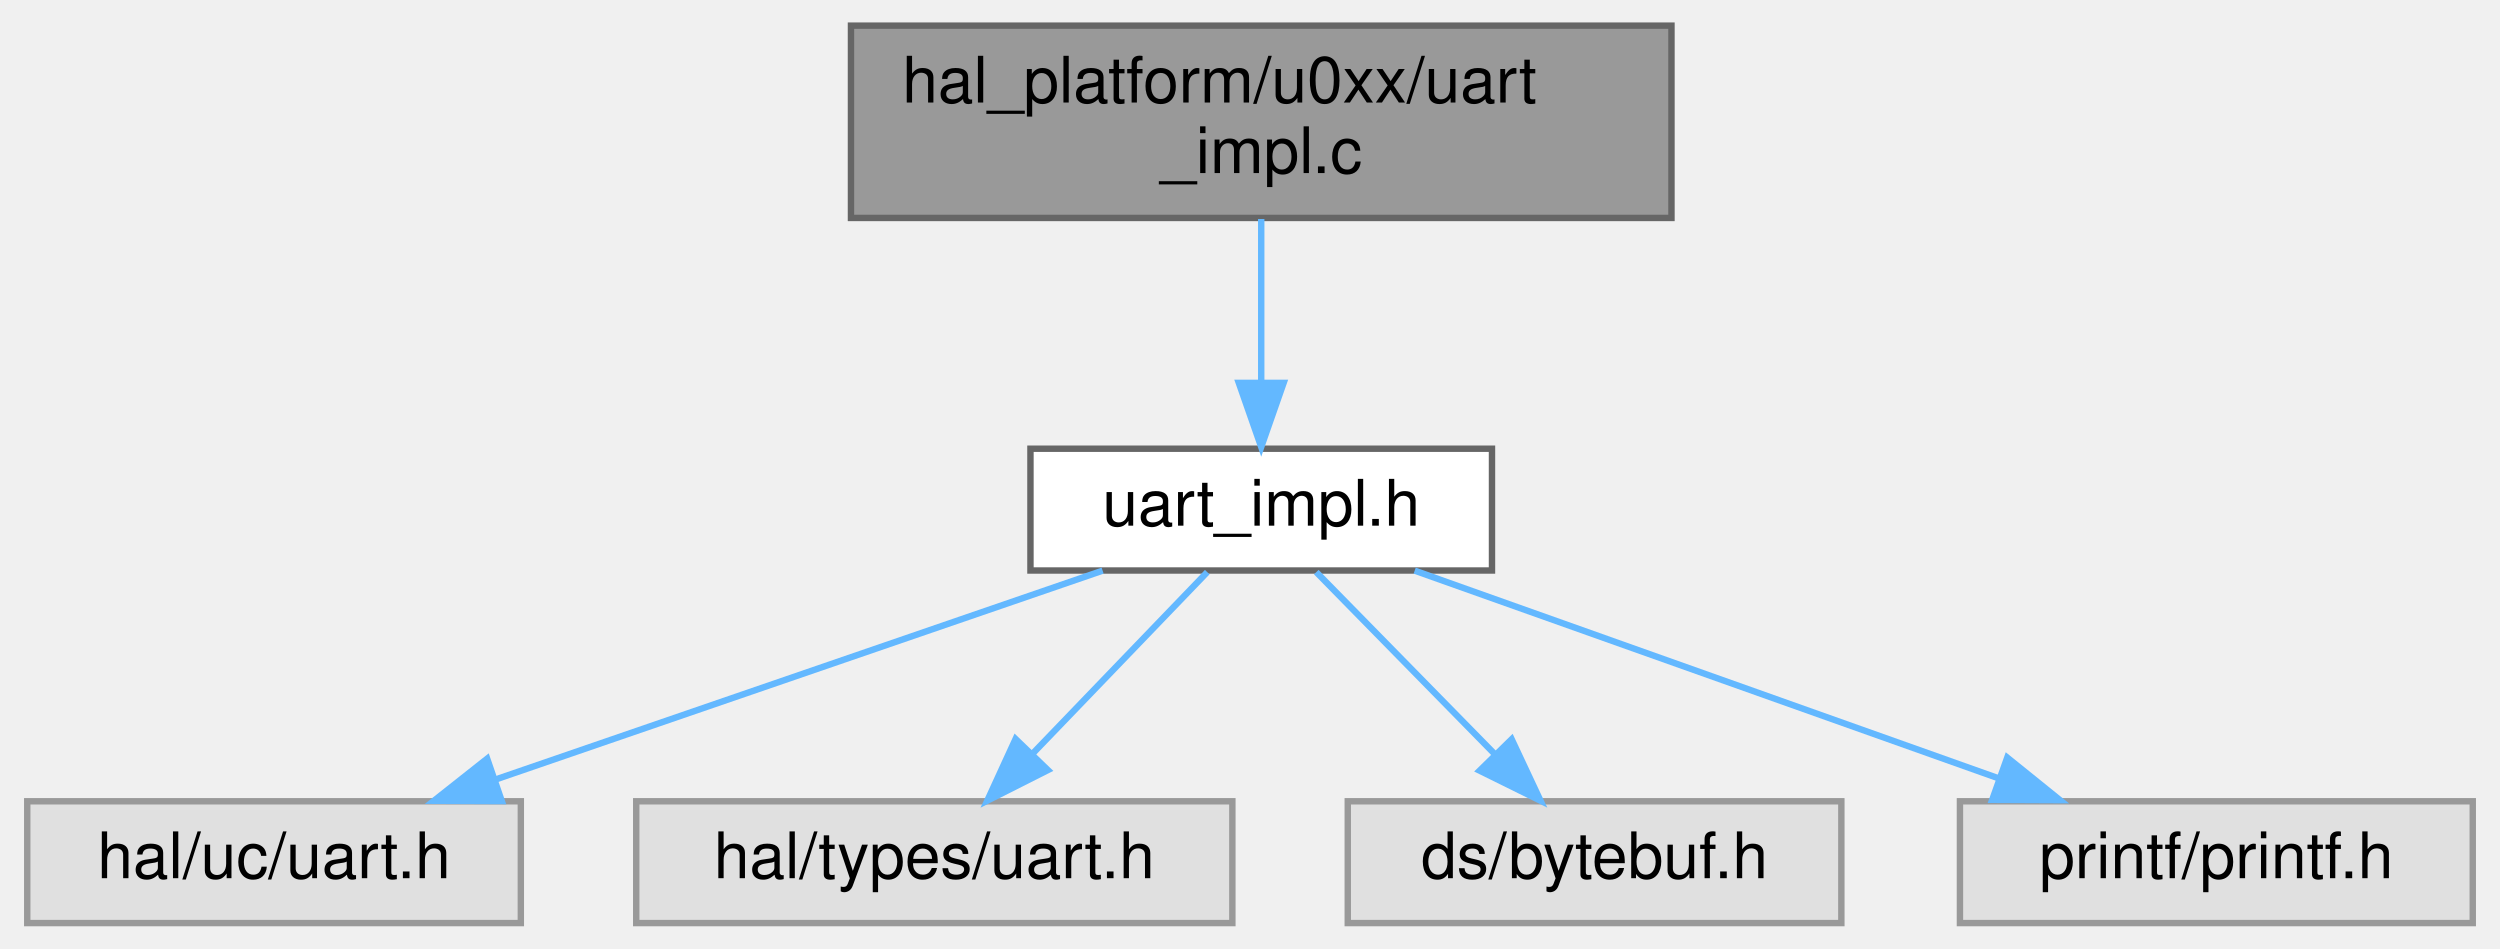
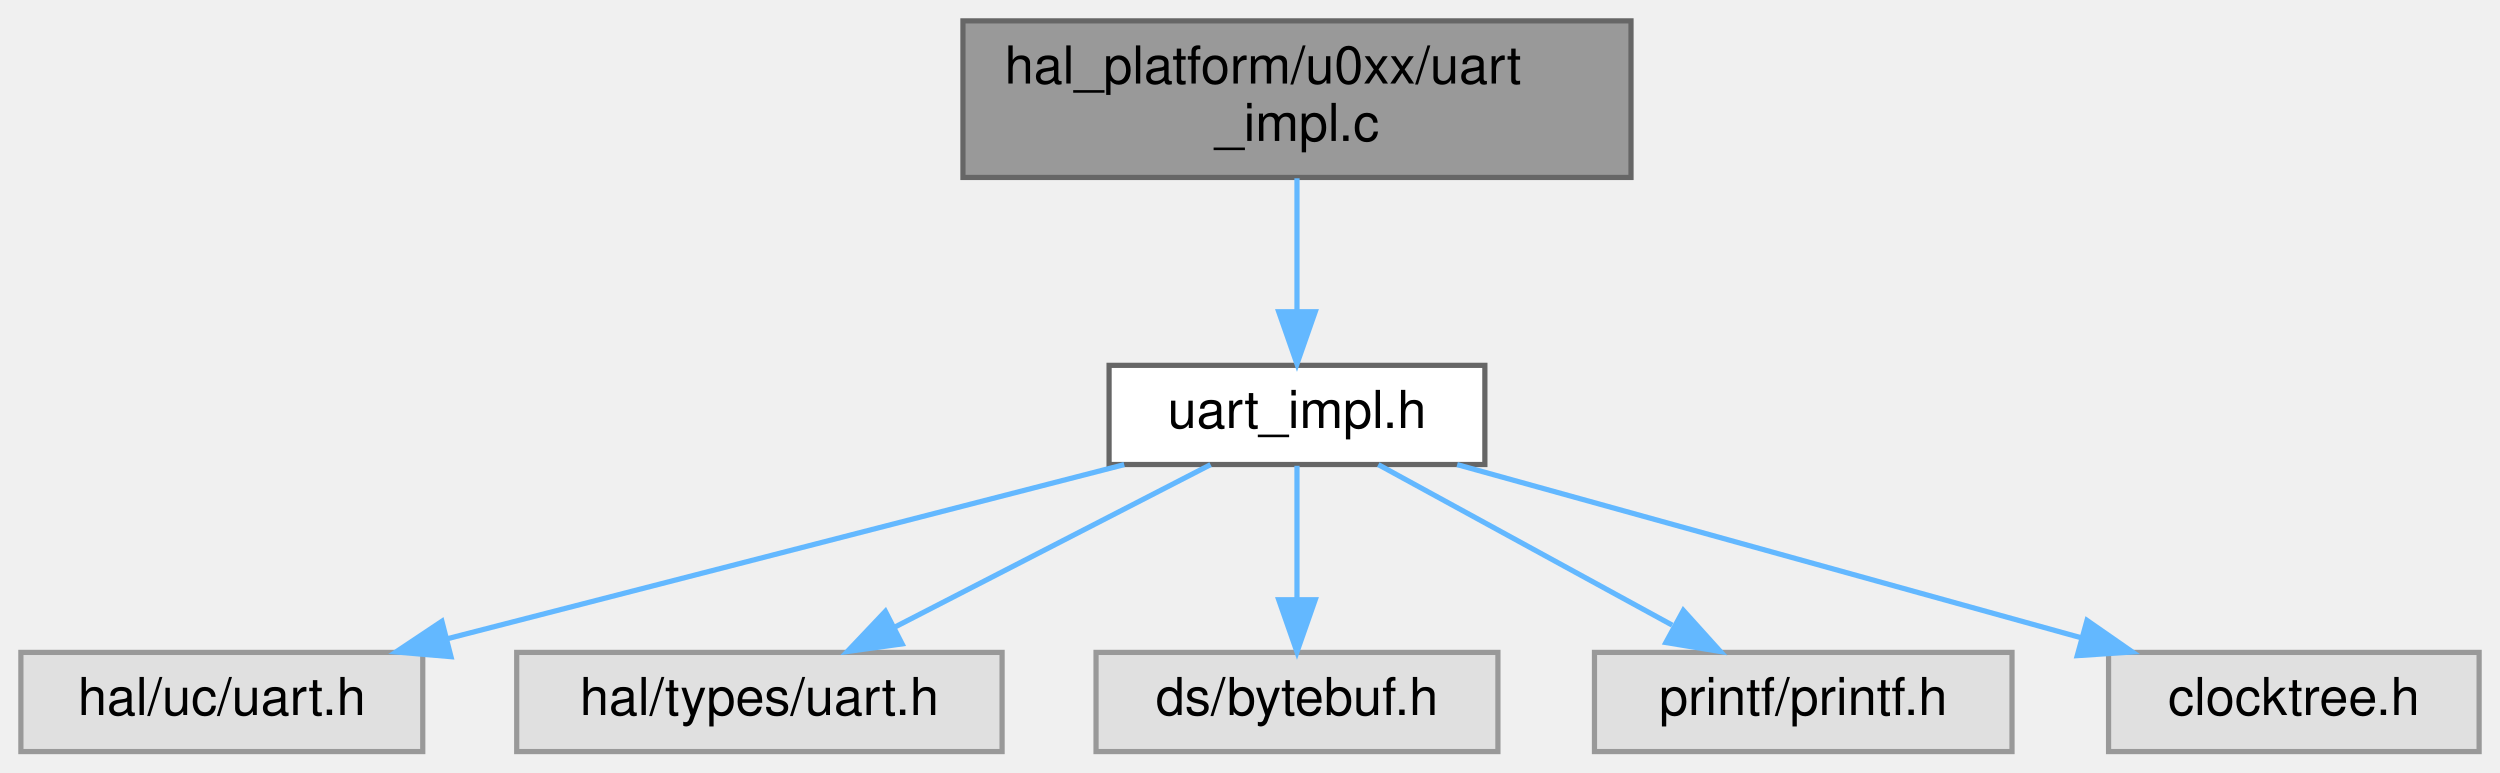
- <svg xmlns="http://www.w3.org/2000/svg" xmlns:xlink="http://www.w3.org/1999/xlink" width="390pt" height="148pt" viewBox="0.00 0.00 389.50 148.00">
+ <svg xmlns="http://www.w3.org/2000/svg" xmlns:xlink="http://www.w3.org/1999/xlink" width="479pt" height="148pt" viewBox="0.00 0.00 479.00 148.00">
  <g id="graph0" class="graph" transform="scale(1 1) rotate(0) translate(4 144)">
    <g id="Node000001" class="node">
      <g id="a_Node000001">
        <a xlink:title=" ">
-           <polygon fill="#999999" stroke="#666666" points="256.5,-140 128.5,-140 128.5,-110 256.5,-110 256.5,-140" />
-           <text text-anchor="start" x="136.5" y="-128" font-family="Helvetica,sans-Serif" font-size="10.00">hal_platform/u0xx/uart</text>
-           <text text-anchor="middle" x="192.5" y="-117" font-family="Helvetica,sans-Serif" font-size="10.00">_impl.c</text>
+           <polygon fill="#999999" stroke="#666666" points="308.5,-140 180.5,-140 180.5,-110 308.5,-110 308.5,-140" />
+           <text text-anchor="start" x="188.5" y="-128" font-family="Helvetica,sans-Serif" font-size="10.00">hal_platform/u0xx/uart</text>
+           <text text-anchor="middle" x="244.5" y="-117" font-family="Helvetica,sans-Serif" font-size="10.00">_impl.c</text>
        </a>
      </g>
    </g>
    <g id="Node000002" class="node">
      <g id="a_Node000002">
        <a xlink:href="u0xx_2uart__impl_8h.html" target="_top" xlink:title=" ">
-           <polygon fill="white" stroke="#666666" points="228.5,-74 156.5,-74 156.5,-55 228.5,-55 228.5,-74" />
-           <text text-anchor="middle" x="192.5" y="-62" font-family="Helvetica,sans-Serif" font-size="10.00">uart_impl.h</text>
+           <polygon fill="white" stroke="#666666" points="280.5,-74 208.5,-74 208.5,-55 280.5,-55 280.5,-74" />
+           <text text-anchor="middle" x="244.5" y="-62" font-family="Helvetica,sans-Serif" font-size="10.00">uart_impl.h</text>
        </a>
      </g>
    </g>
    <g id="edge1_Node000001_Node000002" class="edge">
      <g id="a_edge1_Node000001_Node000002">
        <a xlink:title=" ">
-           <path fill="none" stroke="#63b8ff" d="M192.5,-109.84C192.5,-102.21 192.5,-92.7 192.5,-84.45" />
-           <polygon fill="#63b8ff" stroke="#63b8ff" points="196,-84.27 192.5,-74.27 189,-84.27 196,-84.27" />
+           <path fill="none" stroke="#63b8ff" d="M244.5,-109.84C244.5,-102.21 244.5,-92.7 244.5,-84.45" />
+           <polygon fill="#63b8ff" stroke="#63b8ff" points="248,-84.27 244.5,-74.27 241,-84.27 248,-84.27" />
        </a>
      </g>
    </g>
    <g id="Node000003" class="node">
      <g id="a_Node000003">
        <a xlink:title=" ">
          <polygon fill="#e0e0e0" stroke="#999999" points="77,-19 0,-19 0,0 77,0 77,-19" />
          <text text-anchor="middle" x="38.5" y="-7" font-family="Helvetica,sans-Serif" font-size="10.00">hal/uc/uart.h</text>
        </a>
      </g>
    </g>
    <g id="edge2_Node000002_Node000003" class="edge">
      <g id="a_edge2_Node000002_Node000003">
        <a xlink:title=" ">
-           <path fill="none" stroke="#63b8ff" d="M167.76,-54.98C142.13,-46.16 101.87,-32.31 73.09,-22.41" />
-           <polygon fill="#63b8ff" stroke="#63b8ff" points="74.03,-19.03 63.44,-19.08 71.75,-25.65 74.03,-19.03" />
+           <path fill="none" stroke="#63b8ff" d="M211.4,-54.98C176.22,-45.93 120.43,-31.58 81.78,-21.64" />
+           <polygon fill="#63b8ff" stroke="#63b8ff" points="82.41,-18.18 71.86,-19.08 80.67,-24.96 82.41,-18.18" />
        </a>
      </g>
    </g>
    <g id="Node000004" class="node">
      <g id="a_Node000004">
        <a xlink:title=" ">
          <polygon fill="#e0e0e0" stroke="#999999" points="188,-19 95,-19 95,0 188,0 188,-19" />
          <text text-anchor="middle" x="141.5" y="-7" font-family="Helvetica,sans-Serif" font-size="10.00">hal/types/uart.h</text>
        </a>
      </g>
    </g>
    <g id="edge3_Node000002_Node000004" class="edge">
      <g id="a_edge3_Node000002_Node000004">
        <a xlink:title=" ">
-           <path fill="none" stroke="#63b8ff" d="M184.08,-54.75C176.73,-47.11 165.87,-35.82 156.96,-26.56" />
-           <polygon fill="#63b8ff" stroke="#63b8ff" points="159.22,-23.87 149.76,-19.09 154.18,-28.72 159.22,-23.87" />
+           <path fill="none" stroke="#63b8ff" d="M227.95,-54.98C211.61,-46.57 186.37,-33.59 167.37,-23.81" />
+           <polygon fill="#63b8ff" stroke="#63b8ff" points="168.84,-20.63 158.35,-19.17 165.64,-26.86 168.84,-20.63" />
        </a>
      </g>
    </g>
    <g id="Node000005" class="node">
      <g id="a_Node000005">
        <a xlink:title=" ">
          <polygon fill="#e0e0e0" stroke="#999999" points="283,-19 206,-19 206,0 283,0 283,-19" />
          <text text-anchor="middle" x="244.5" y="-7" font-family="Helvetica,sans-Serif" font-size="10.00">ds/bytebuf.h</text>
        </a>
      </g>
    </g>
    <g id="edge4_Node000002_Node000005" class="edge">
      <g id="a_edge4_Node000002_Node000005">
        <a xlink:title=" ">
-           <path fill="none" stroke="#63b8ff" d="M201.09,-54.75C208.66,-47.03 219.88,-35.6 229.01,-26.28" />
-           <polygon fill="#63b8ff" stroke="#63b8ff" points="231.57,-28.68 236.07,-19.09 226.57,-23.78 231.57,-28.68" />
+           <path fill="none" stroke="#63b8ff" d="M244.5,-54.75C244.5,-47.8 244.5,-37.85 244.5,-29.13" />
+           <polygon fill="#63b8ff" stroke="#63b8ff" points="248,-29.09 244.5,-19.09 241,-29.09 248,-29.09" />
        </a>
      </g>
    </g>
    <g id="Node000006" class="node">
      <g id="a_Node000006">
        <a xlink:title=" ">
          <polygon fill="#e0e0e0" stroke="#999999" points="381.5,-19 301.5,-19 301.5,0 381.5,0 381.5,-19" />
          <text text-anchor="middle" x="341.5" y="-7" font-family="Helvetica,sans-Serif" font-size="10.00">printf/printf.h</text>
        </a>
      </g>
    </g>
    <g id="edge5_Node000002_Node000006" class="edge">
      <g id="a_edge5_Node000002_Node000006">
        <a xlink:title=" ">
-           <path fill="none" stroke="#63b8ff" d="M216.44,-54.98C241.06,-46.23 279.62,-32.51 307.42,-22.62" />
-           <polygon fill="#63b8ff" stroke="#63b8ff" points="308.88,-25.82 317.12,-19.17 306.53,-19.22 308.88,-25.82" />
+           <path fill="none" stroke="#63b8ff" d="M260.08,-54.98C275.27,-46.69 298.6,-33.94 316.4,-24.22" />
+           <polygon fill="#63b8ff" stroke="#63b8ff" points="318.53,-27.04 325.63,-19.17 315.18,-20.89 318.53,-27.04" />
+         </a>
+       </g>
+     </g>
+     <g id="Node000007" class="node">
+       <g id="a_Node000007">
+         <a xlink:title=" ">
+           <polygon fill="#e0e0e0" stroke="#999999" points="471,-19 400,-19 400,0 471,0 471,-19" />
+           <text text-anchor="middle" x="435.5" y="-7" font-family="Helvetica,sans-Serif" font-size="10.00">clocktree.h</text>
+         </a>
+       </g>
+     </g>
+     <g id="edge6_Node000002_Node000007" class="edge">
+       <g id="a_edge6_Node000002_Node000007">
+         <a xlink:title=" ">
+           <path fill="none" stroke="#63b8ff" d="M275.19,-54.98C307.67,-45.97 359.1,-31.7 394.91,-21.76" />
+           <polygon fill="#63b8ff" stroke="#63b8ff" points="395.87,-25.13 404.57,-19.08 394,-18.38 395.87,-25.13" />
        </a>
      </g>
    </g>
  </g>
</svg>
